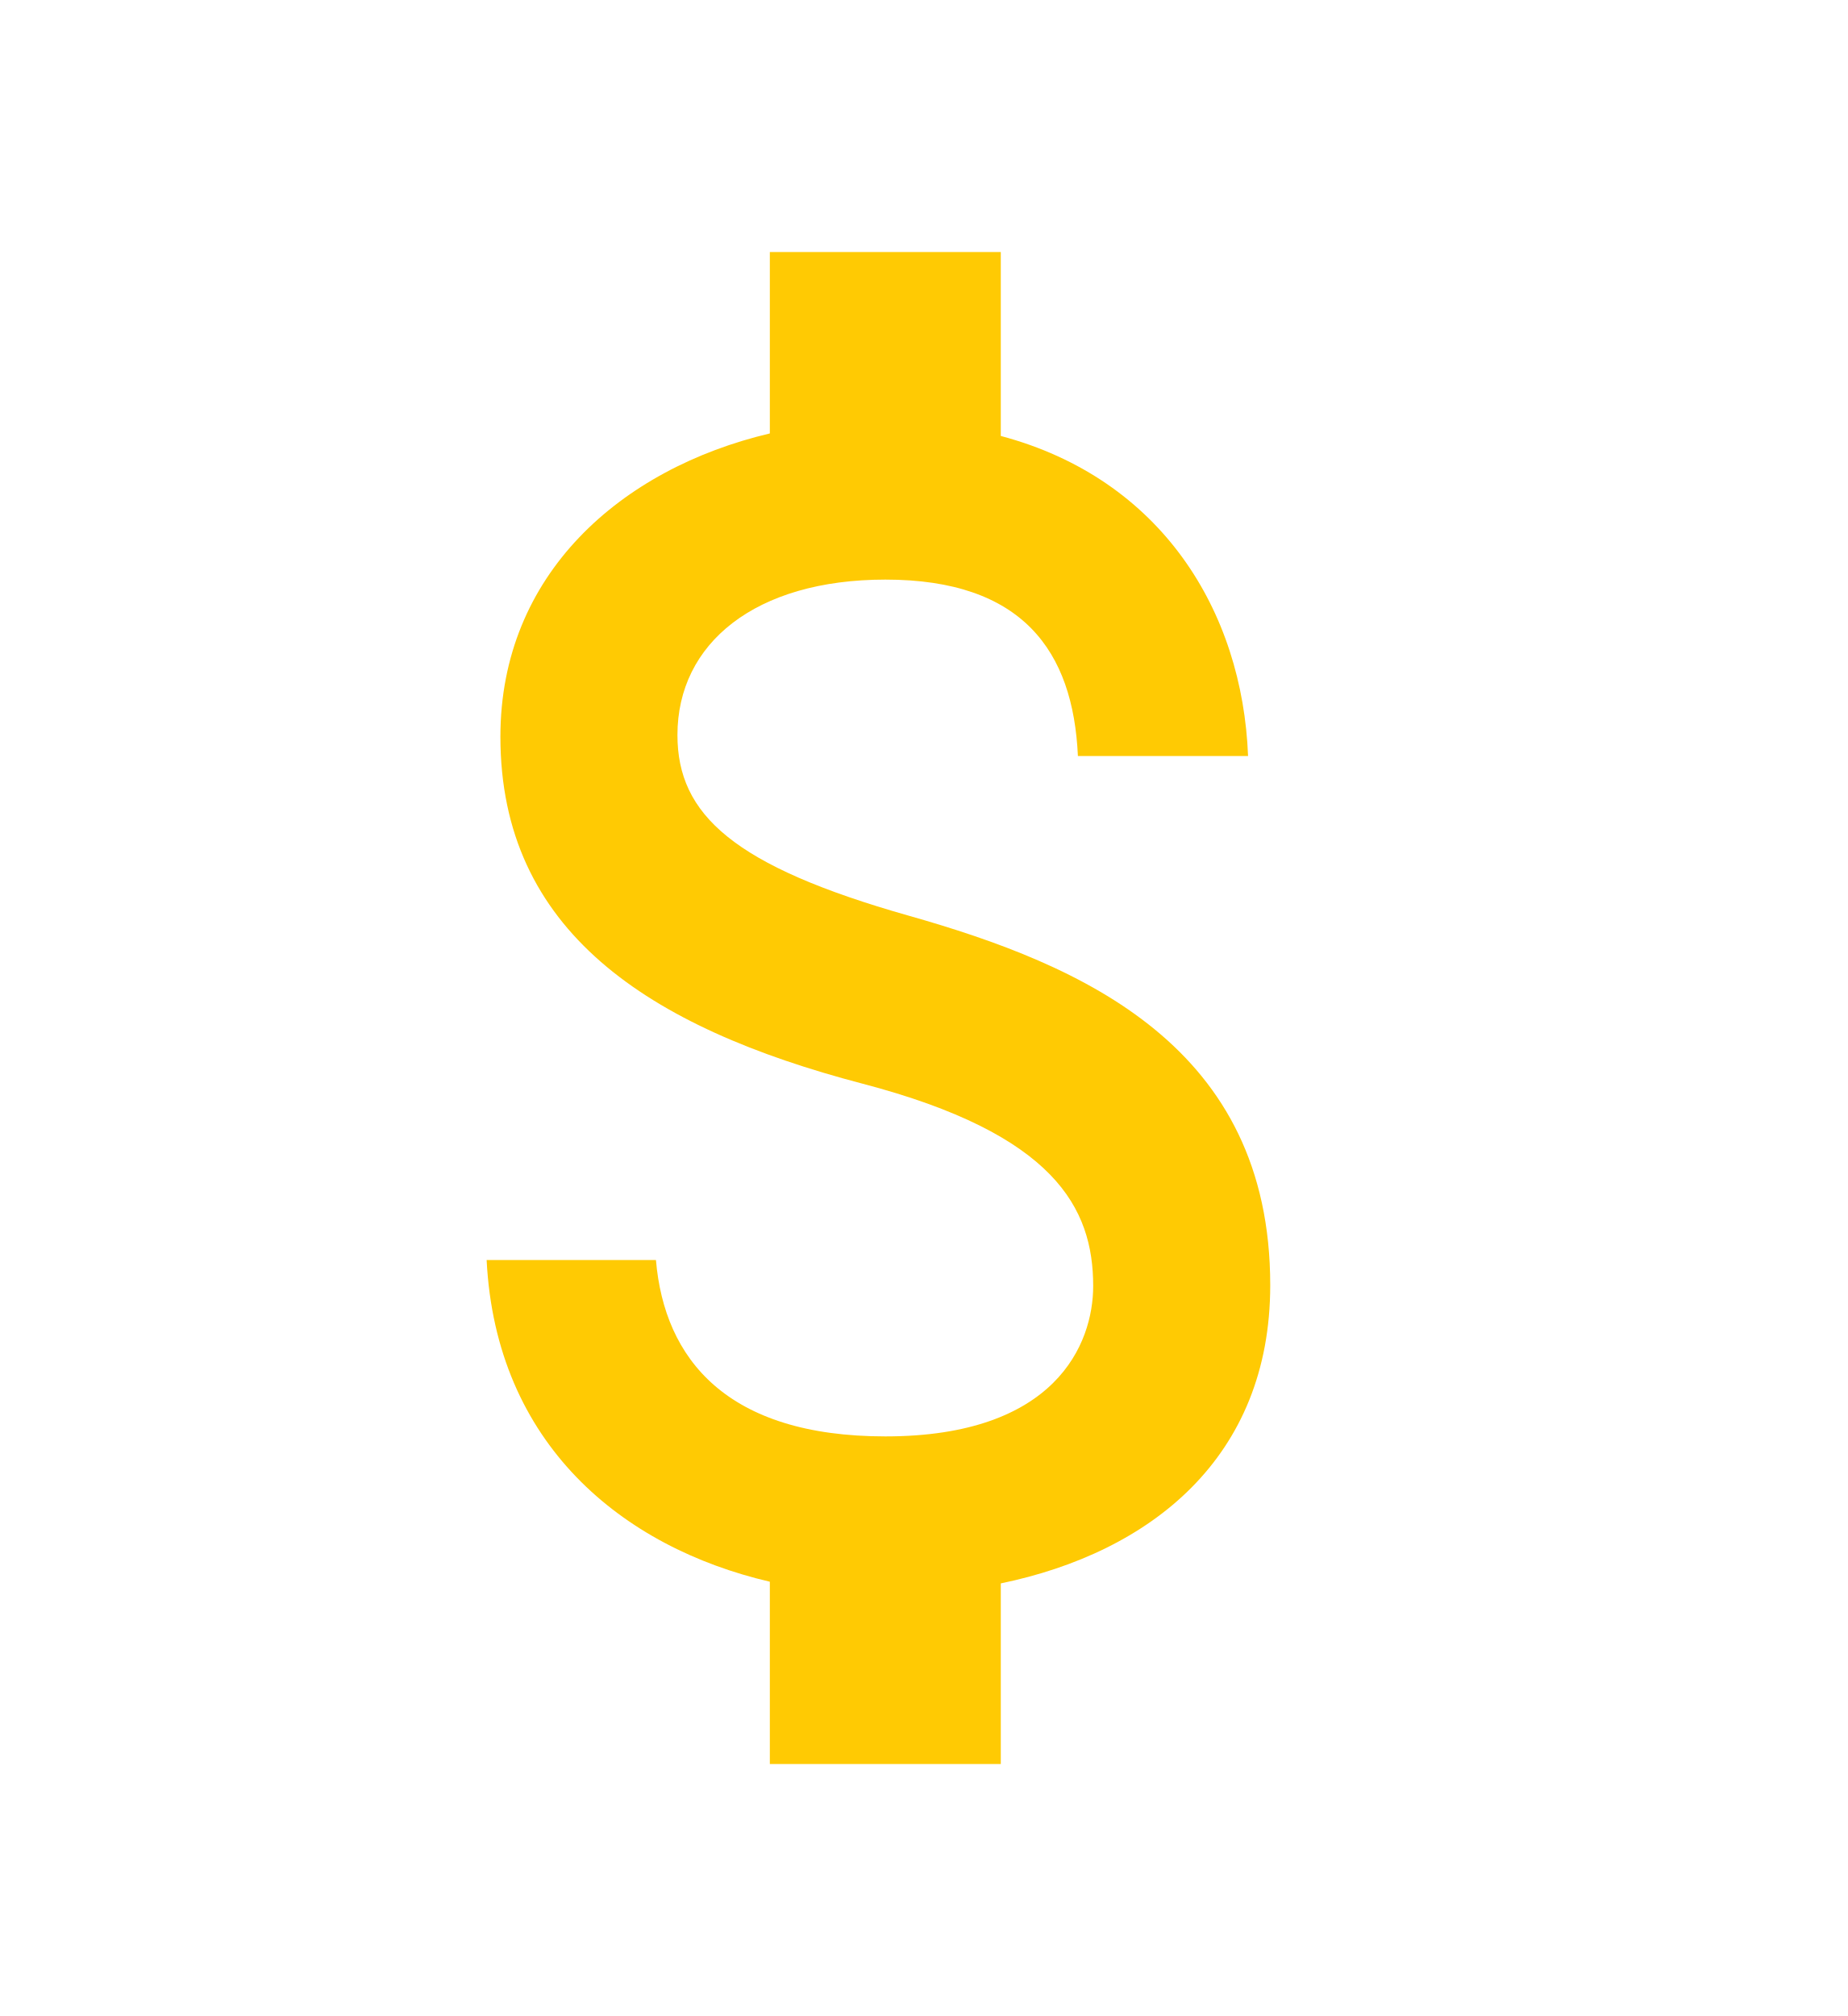
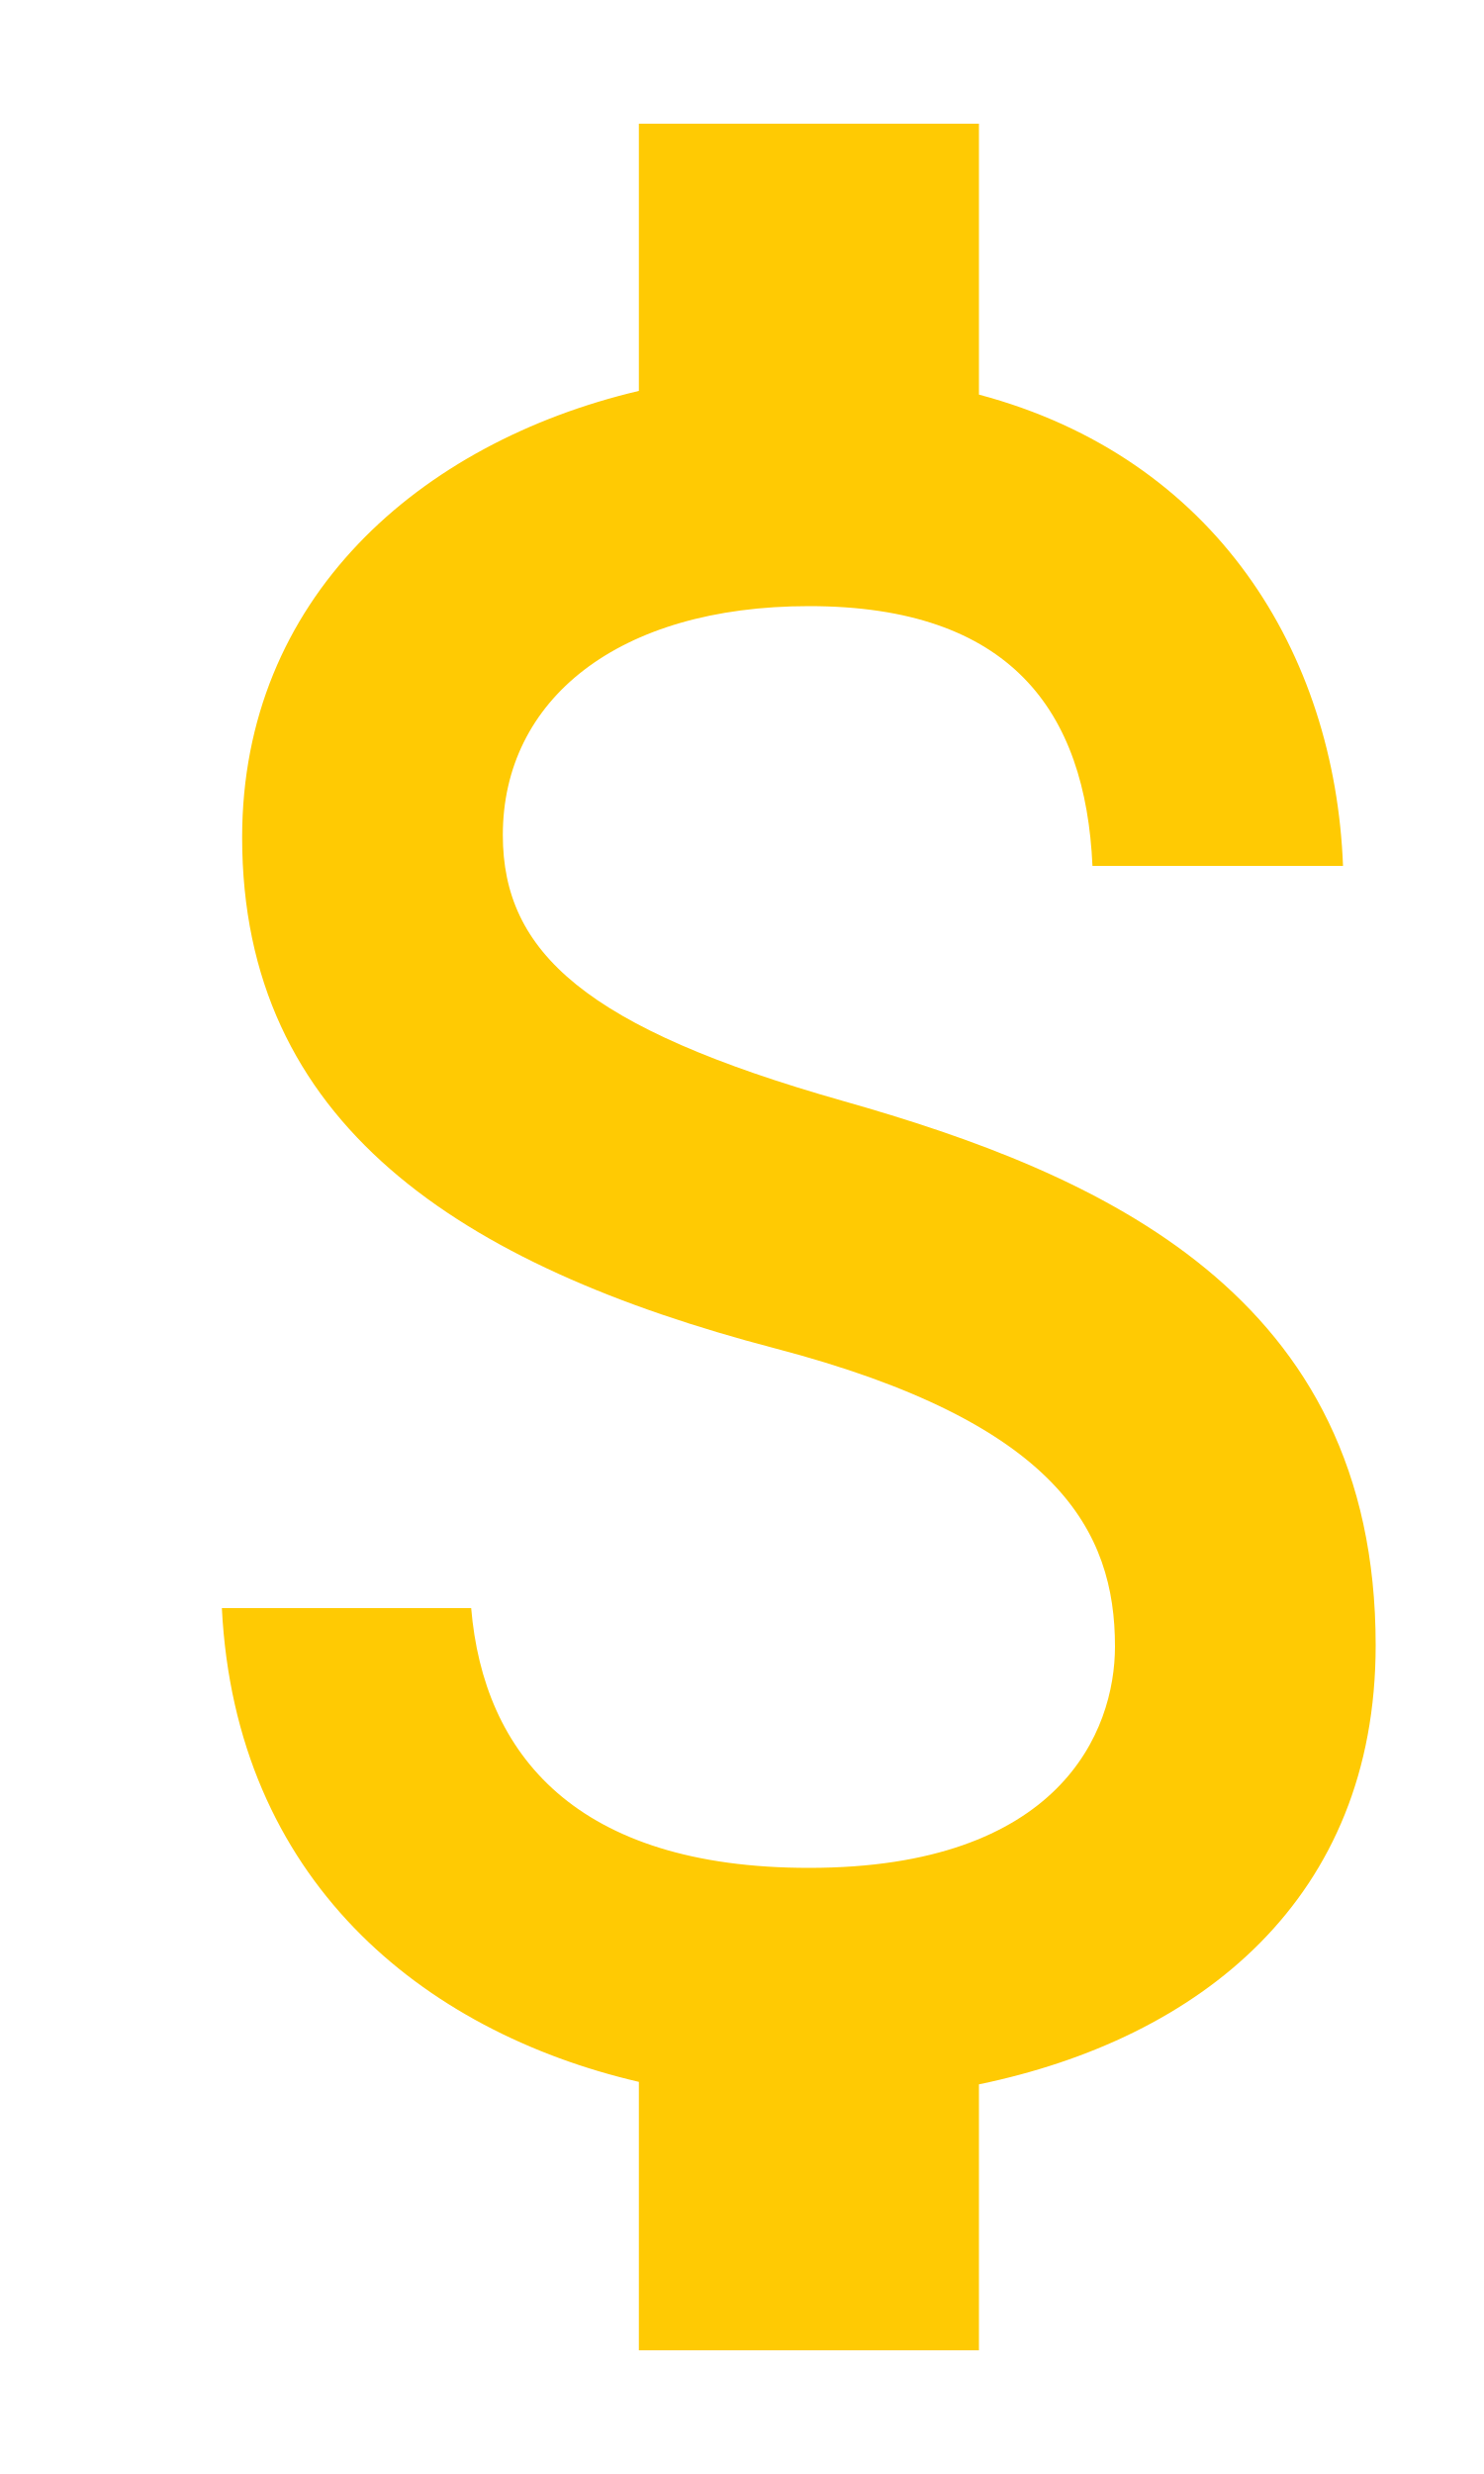
- <svg xmlns="http://www.w3.org/2000/svg" width="11" height="12" viewBox="0 0 11 12" fill="none">
-   <path d="M5.408 5.45C4.368 5.155 4.033 4.85 4.033 4.375C4.033 3.83 4.496 3.45 5.271 3.45C6.087 3.45 6.389 3.875 6.417 4.5H7.43C7.397 3.64 6.916 2.85 5.958 2.595V1.5H4.583V2.58C3.694 2.79 2.979 3.42 2.979 4.385C2.979 5.54 3.855 6.115 5.133 6.45C6.279 6.75 6.508 7.19 6.508 7.655C6.508 8 6.284 8.55 5.271 8.55C4.327 8.55 3.955 8.09 3.905 7.5H2.897C2.952 8.595 3.703 9.21 4.583 9.415V10.5H5.958V9.425C6.852 9.24 7.562 8.675 7.562 7.65C7.562 6.23 6.449 5.745 5.408 5.45Z" fill="#FFCA03" />
+ <svg xmlns="http://www.w3.org/2000/svg" width="6" height="10" viewBox="0 0 6 10" fill="none">
+   <path d="M3.408 4.45C2.368 4.155 2.033 3.85 2.033 3.375C2.033 2.83 2.496 2.45 3.271 2.45C4.087 2.45 4.389 2.875 4.417 3.5H5.43C5.397 2.64 4.916 1.85 3.958 1.595V0.5H2.583V1.58C1.694 1.79 0.979 2.42 0.979 3.385C0.979 4.54 1.855 5.115 3.133 5.45C4.279 5.75 4.508 6.19 4.508 6.655C4.508 7 4.284 7.55 3.271 7.55C2.327 7.55 1.955 7.09 1.905 6.5H0.897C0.952 7.595 1.703 8.21 2.583 8.415V9.5H3.958V8.425C4.852 8.24 5.562 7.675 5.562 6.65C5.562 5.23 4.449 4.745 3.408 4.45Z" fill="#FFCA03" />
</svg>
